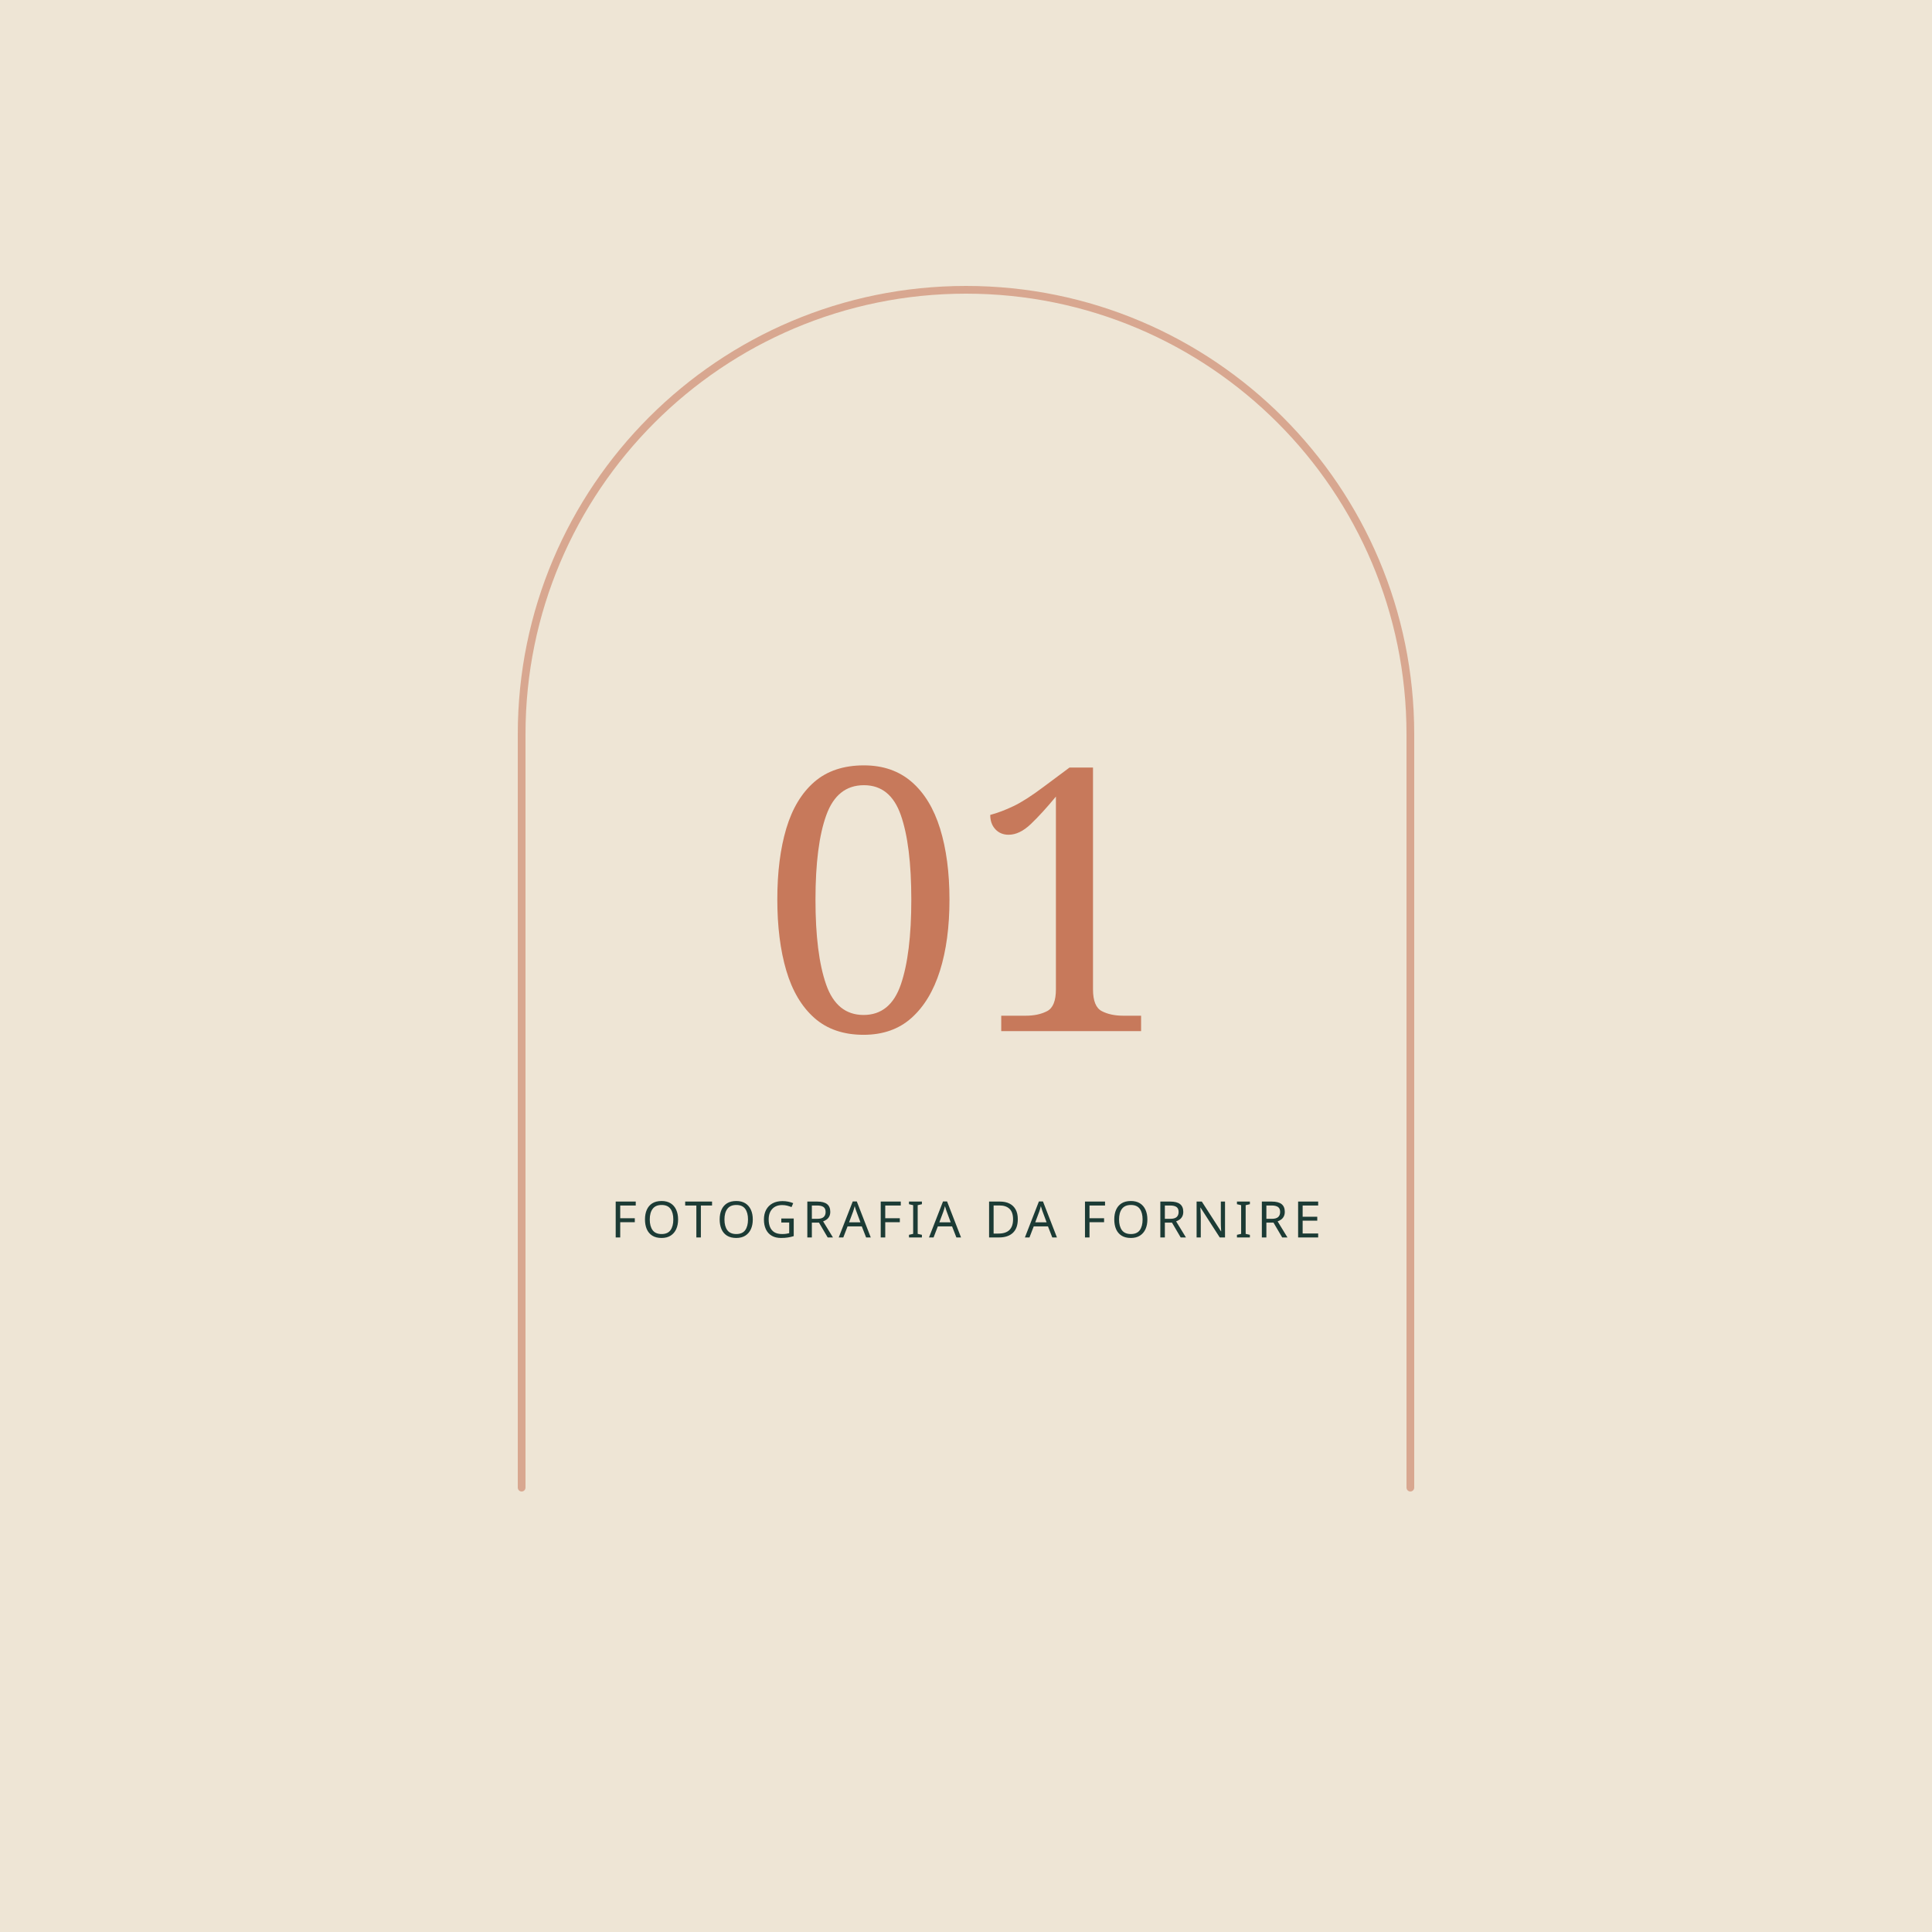
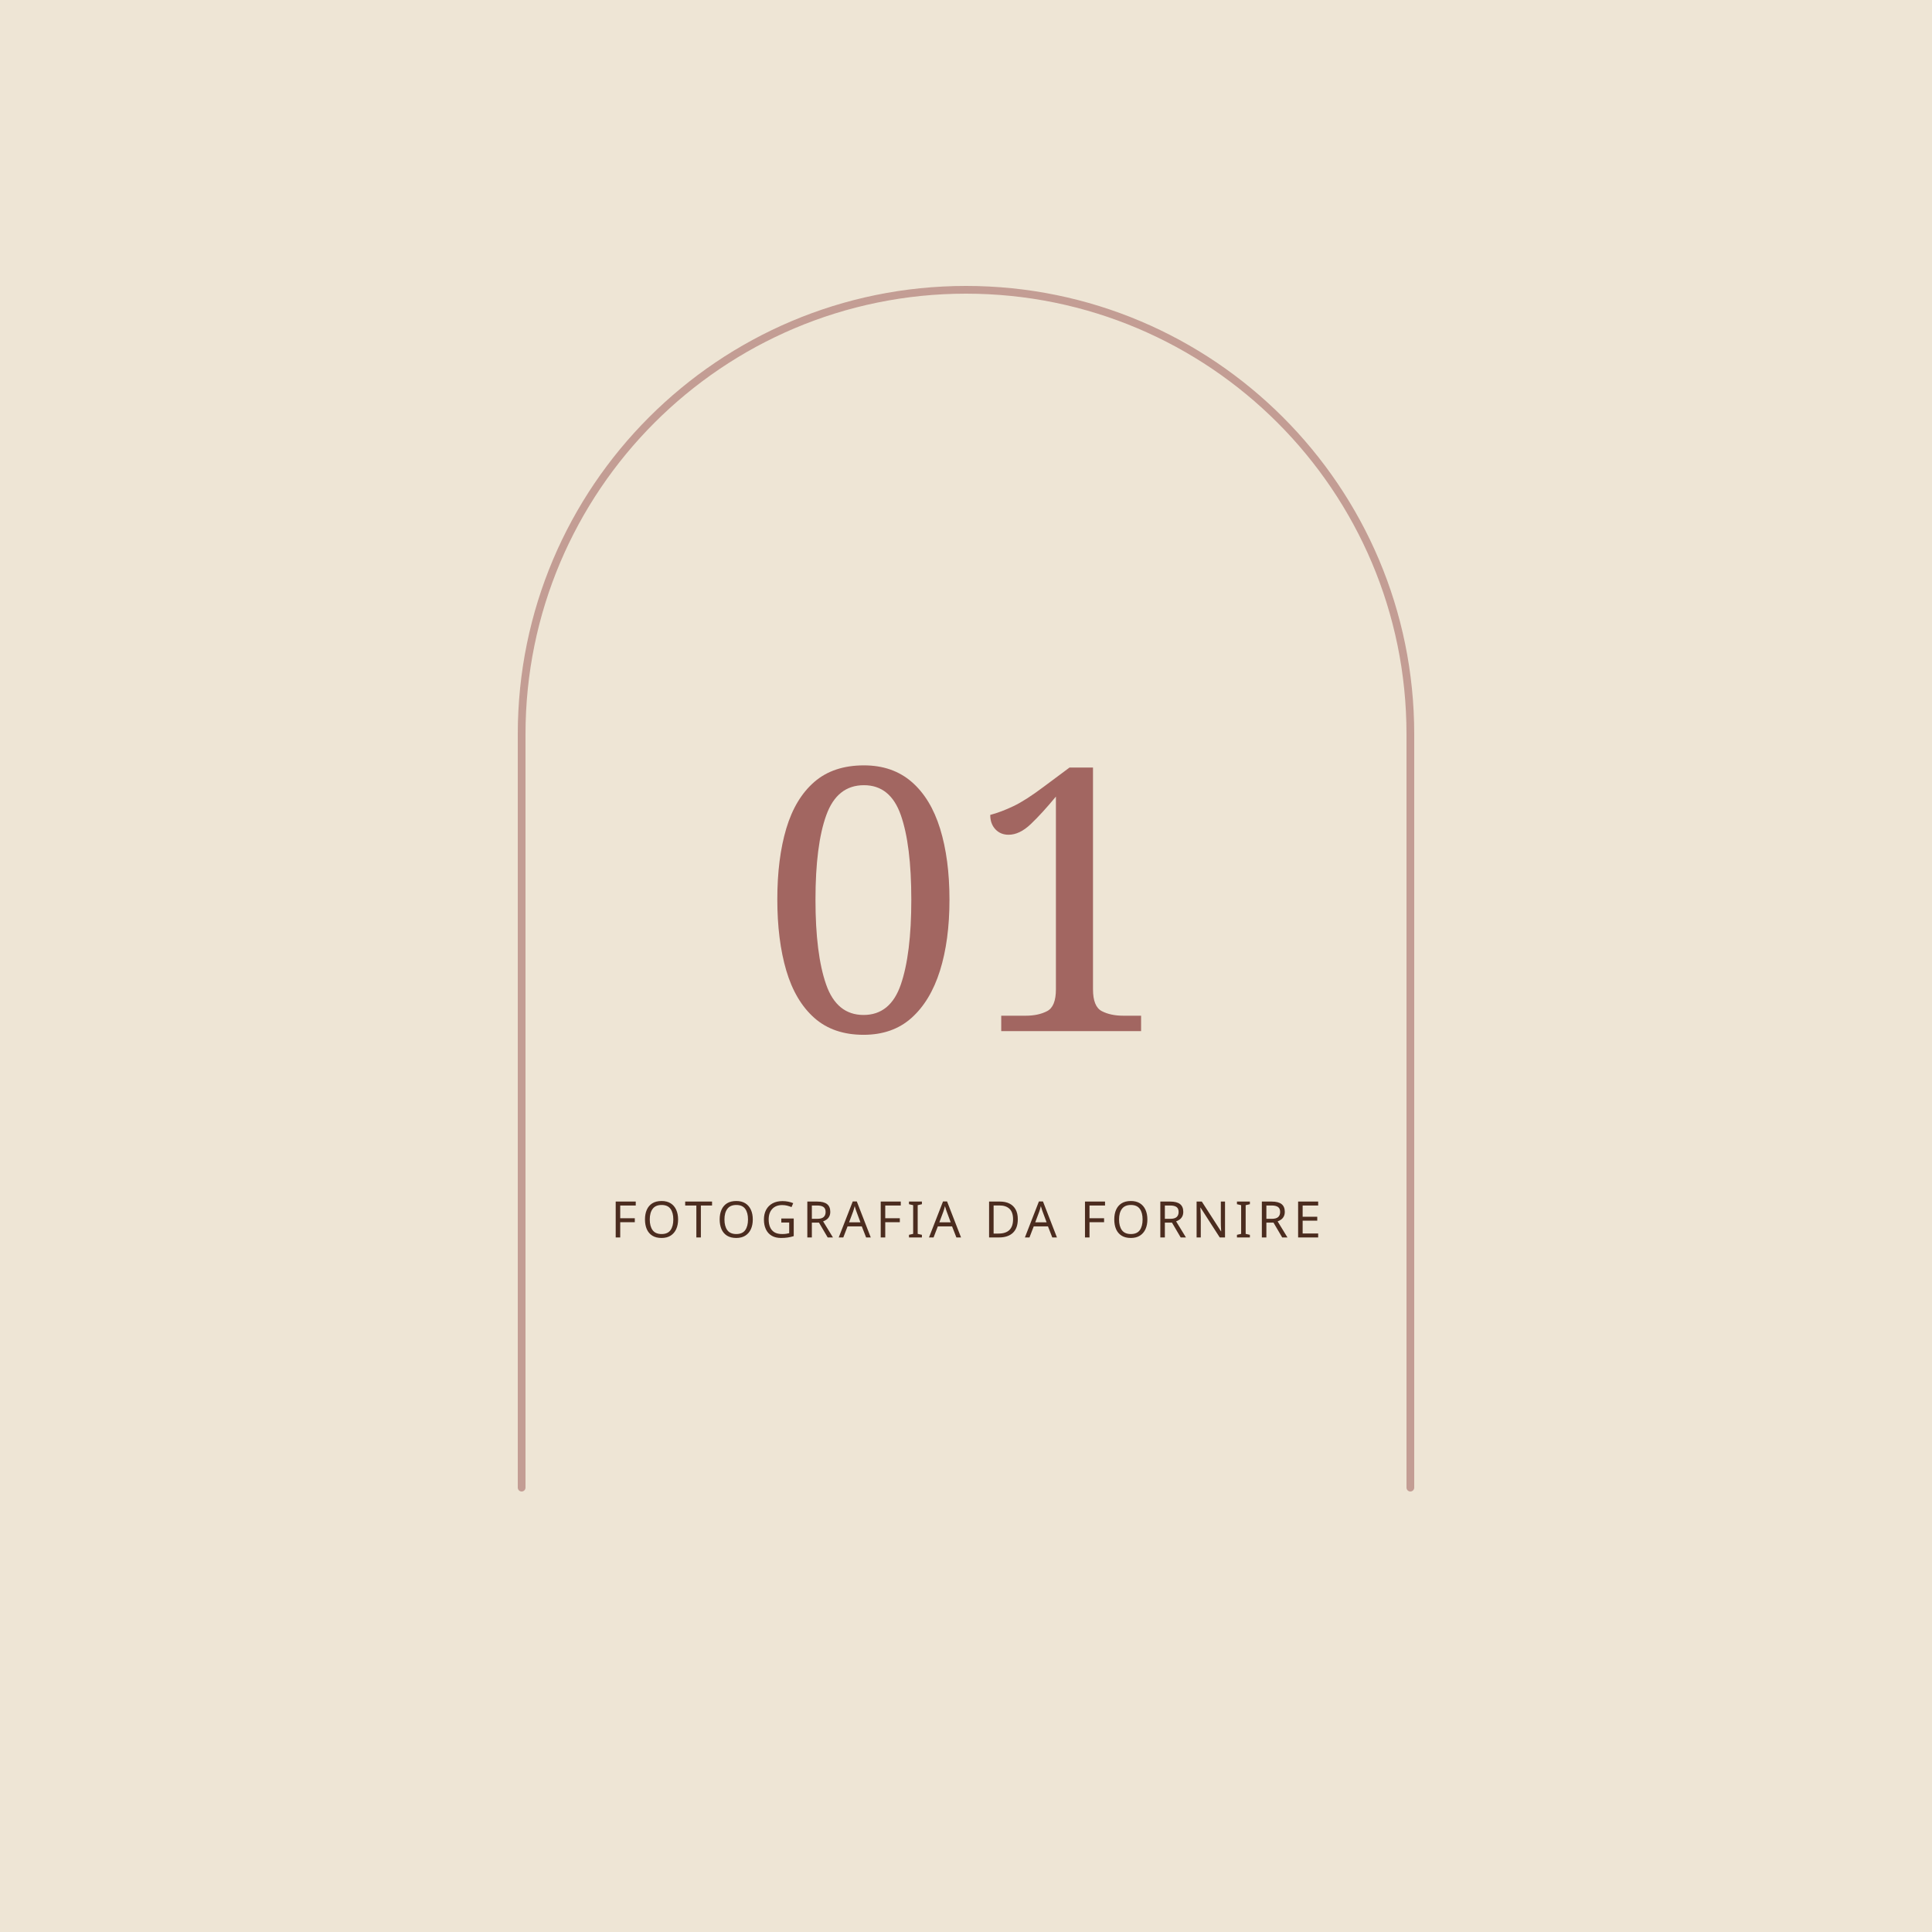
<svg xmlns="http://www.w3.org/2000/svg" viewBox="0 0 700 700" width="700" height="700" role="img">
  <rect width="700" height="700" fill="#eee5d5" />
-   <path d="M 189.0 539.0 L 189.0 266.0 A 161.0 161.0 0 0 1 511.0 266.0 L 511.0 539.0" fill="none" stroke="#b64c28" stroke-width="2.8" stroke-linecap="round" opacity="0.4" />
-   <text x="350" y="322" fill="#b64c28" opacity="0.7" font-family="'Cormorant Garamond', Georgia, serif" font-size="133" text-anchor="middle" dominant-baseline="central">01</text>
-   <text x="350" y="448.35" fill="#1c3b35" font-family="Sora, 'Segoe UI', system-ui, sans-serif" font-size="18.2" font-weight="500" letter-spacing="1.82" text-anchor="middle">FOTOGRAFIA DA FORNIRE</text>
+   <path d="M 189.0 539.0 L 189.0 266.0 A 161.0 161.0 0 0 1 511.0 266.0 L 511.0 539.0" fill="none" stroke="#813131" stroke-width="2.8" stroke-linecap="round" opacity="0.4" />
+   <text x="350" y="322" fill="#813131" opacity="0.7" font-family="Prata, 'Playfair Display', Georgia, serif" font-size="133" text-anchor="middle" dominant-baseline="central">01</text>
+   <text x="350" y="448.35" fill="#4b2c1f" font-family="Sora, 'Segoe UI', system-ui, sans-serif" font-size="18.2" font-weight="500" letter-spacing="1.82" text-anchor="middle">FOTOGRAFIA DA FORNIRE</text>
</svg>
